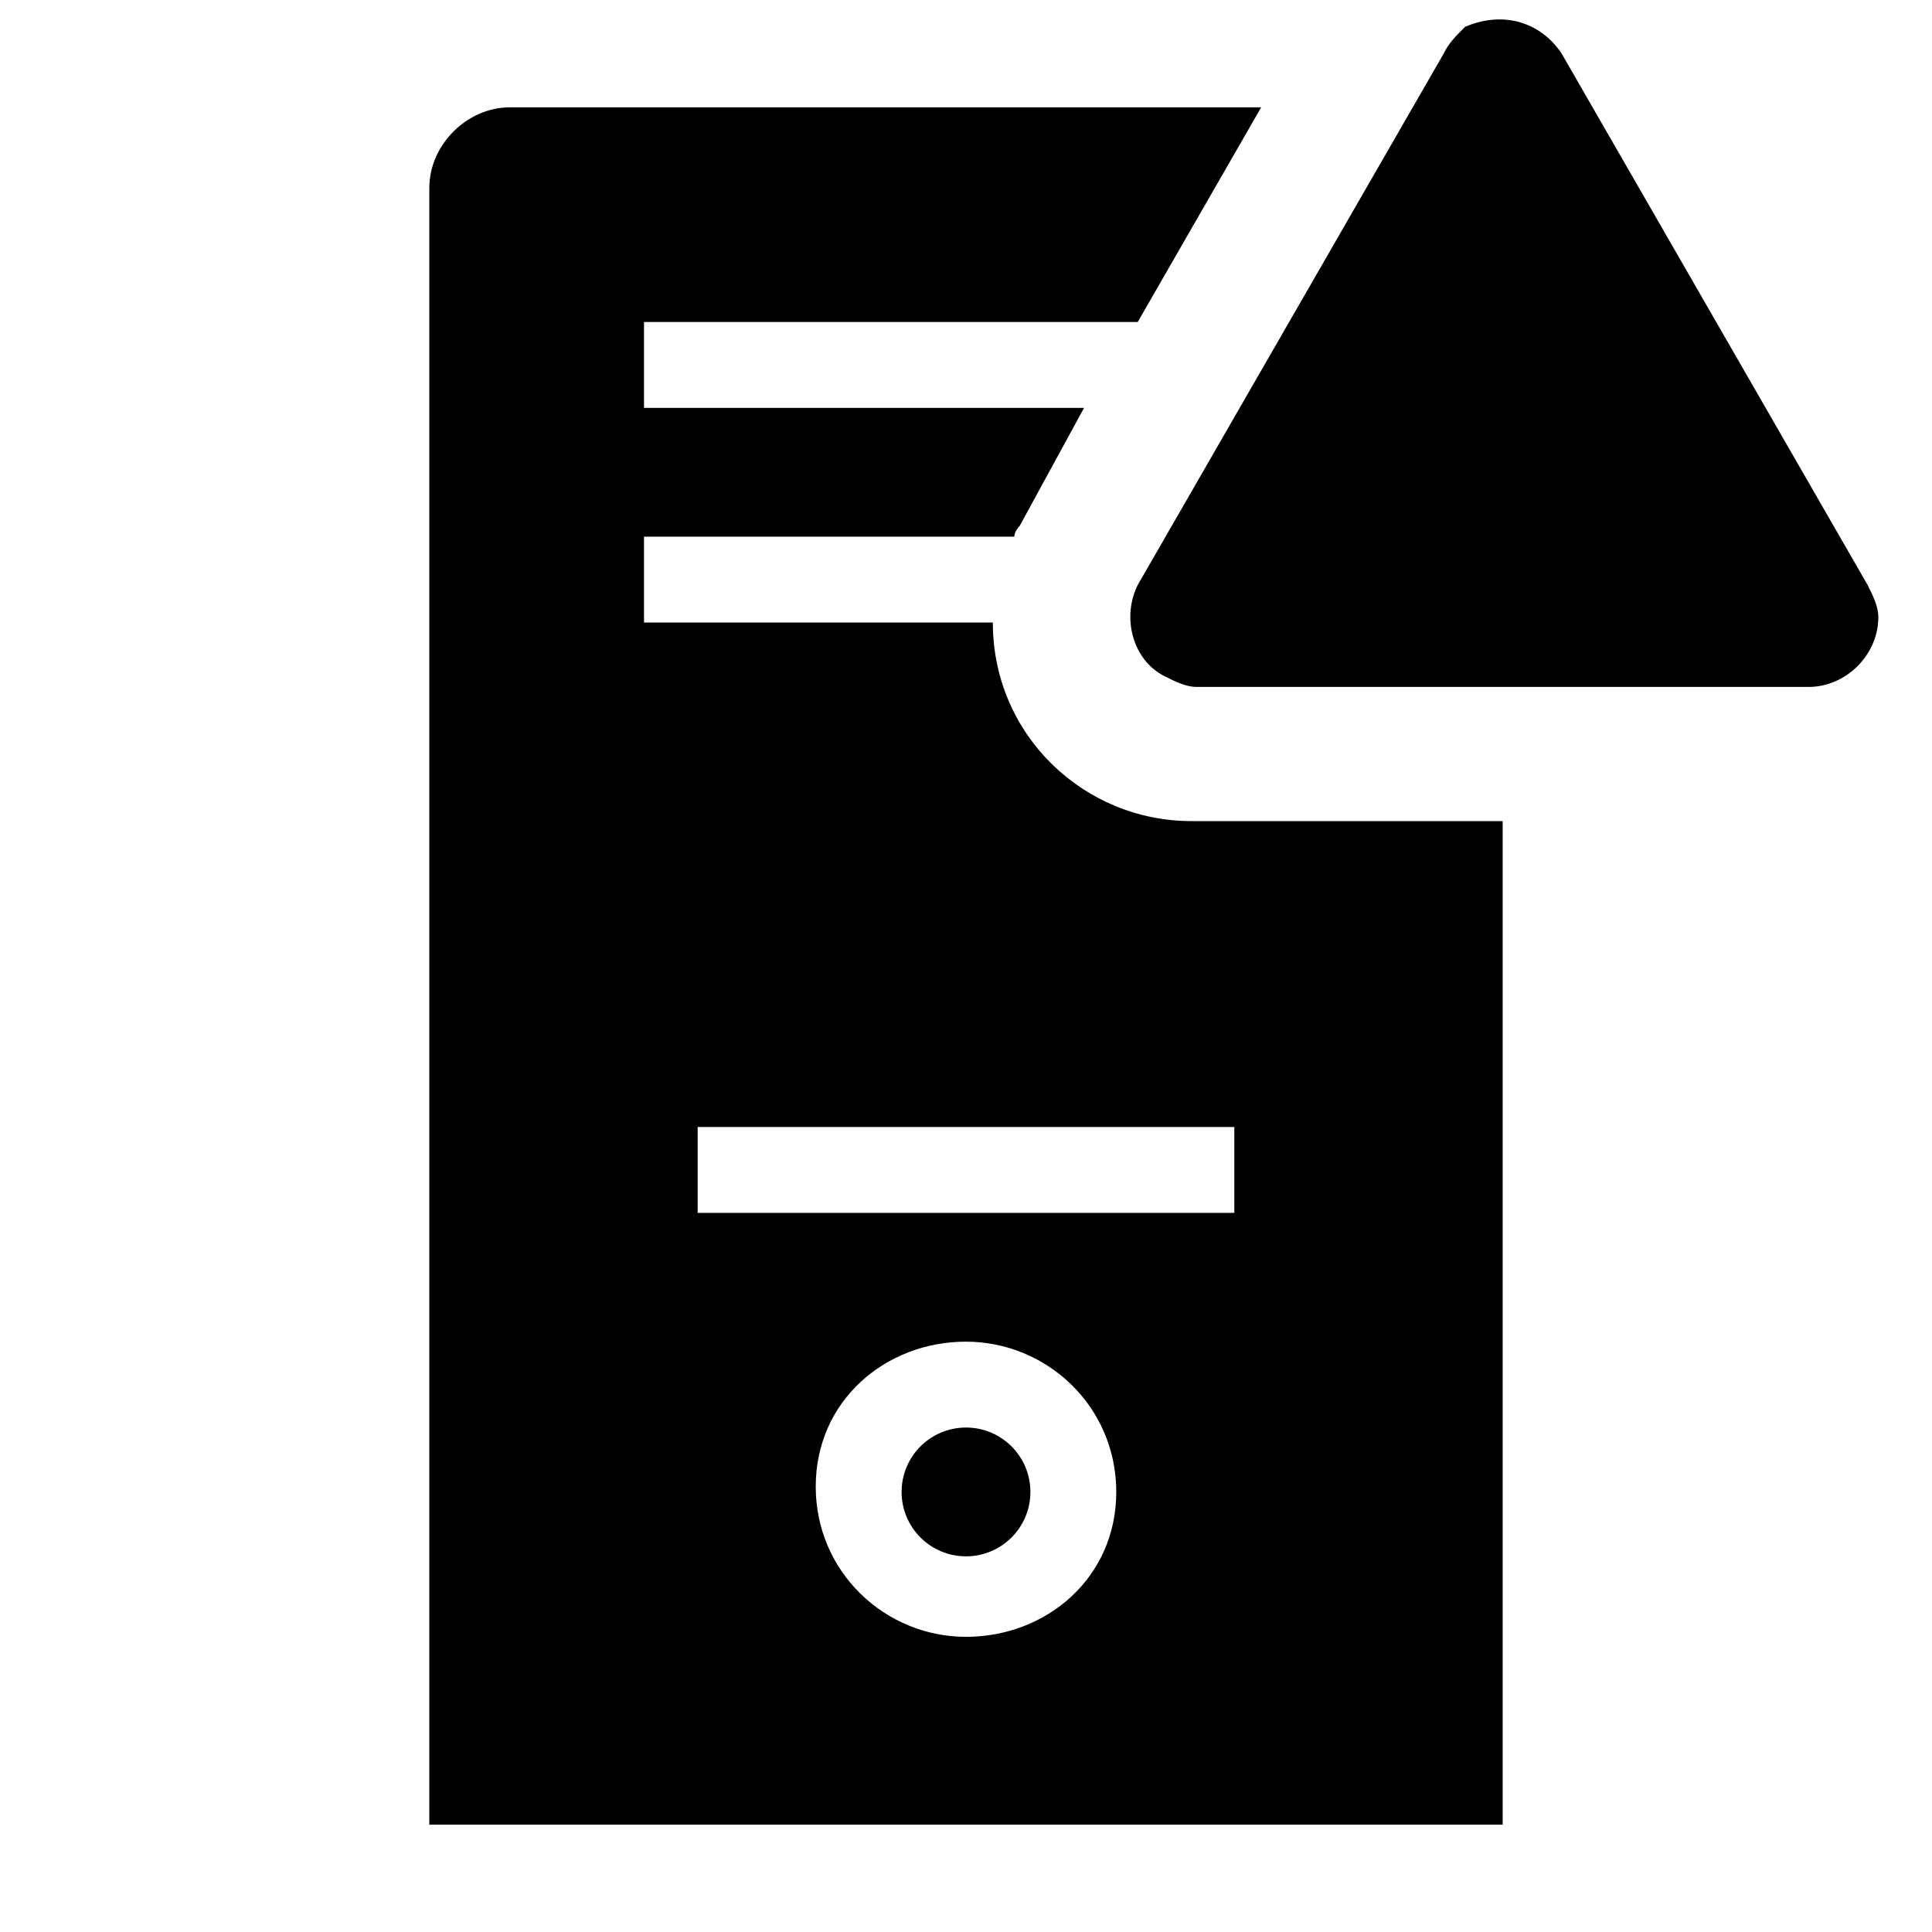
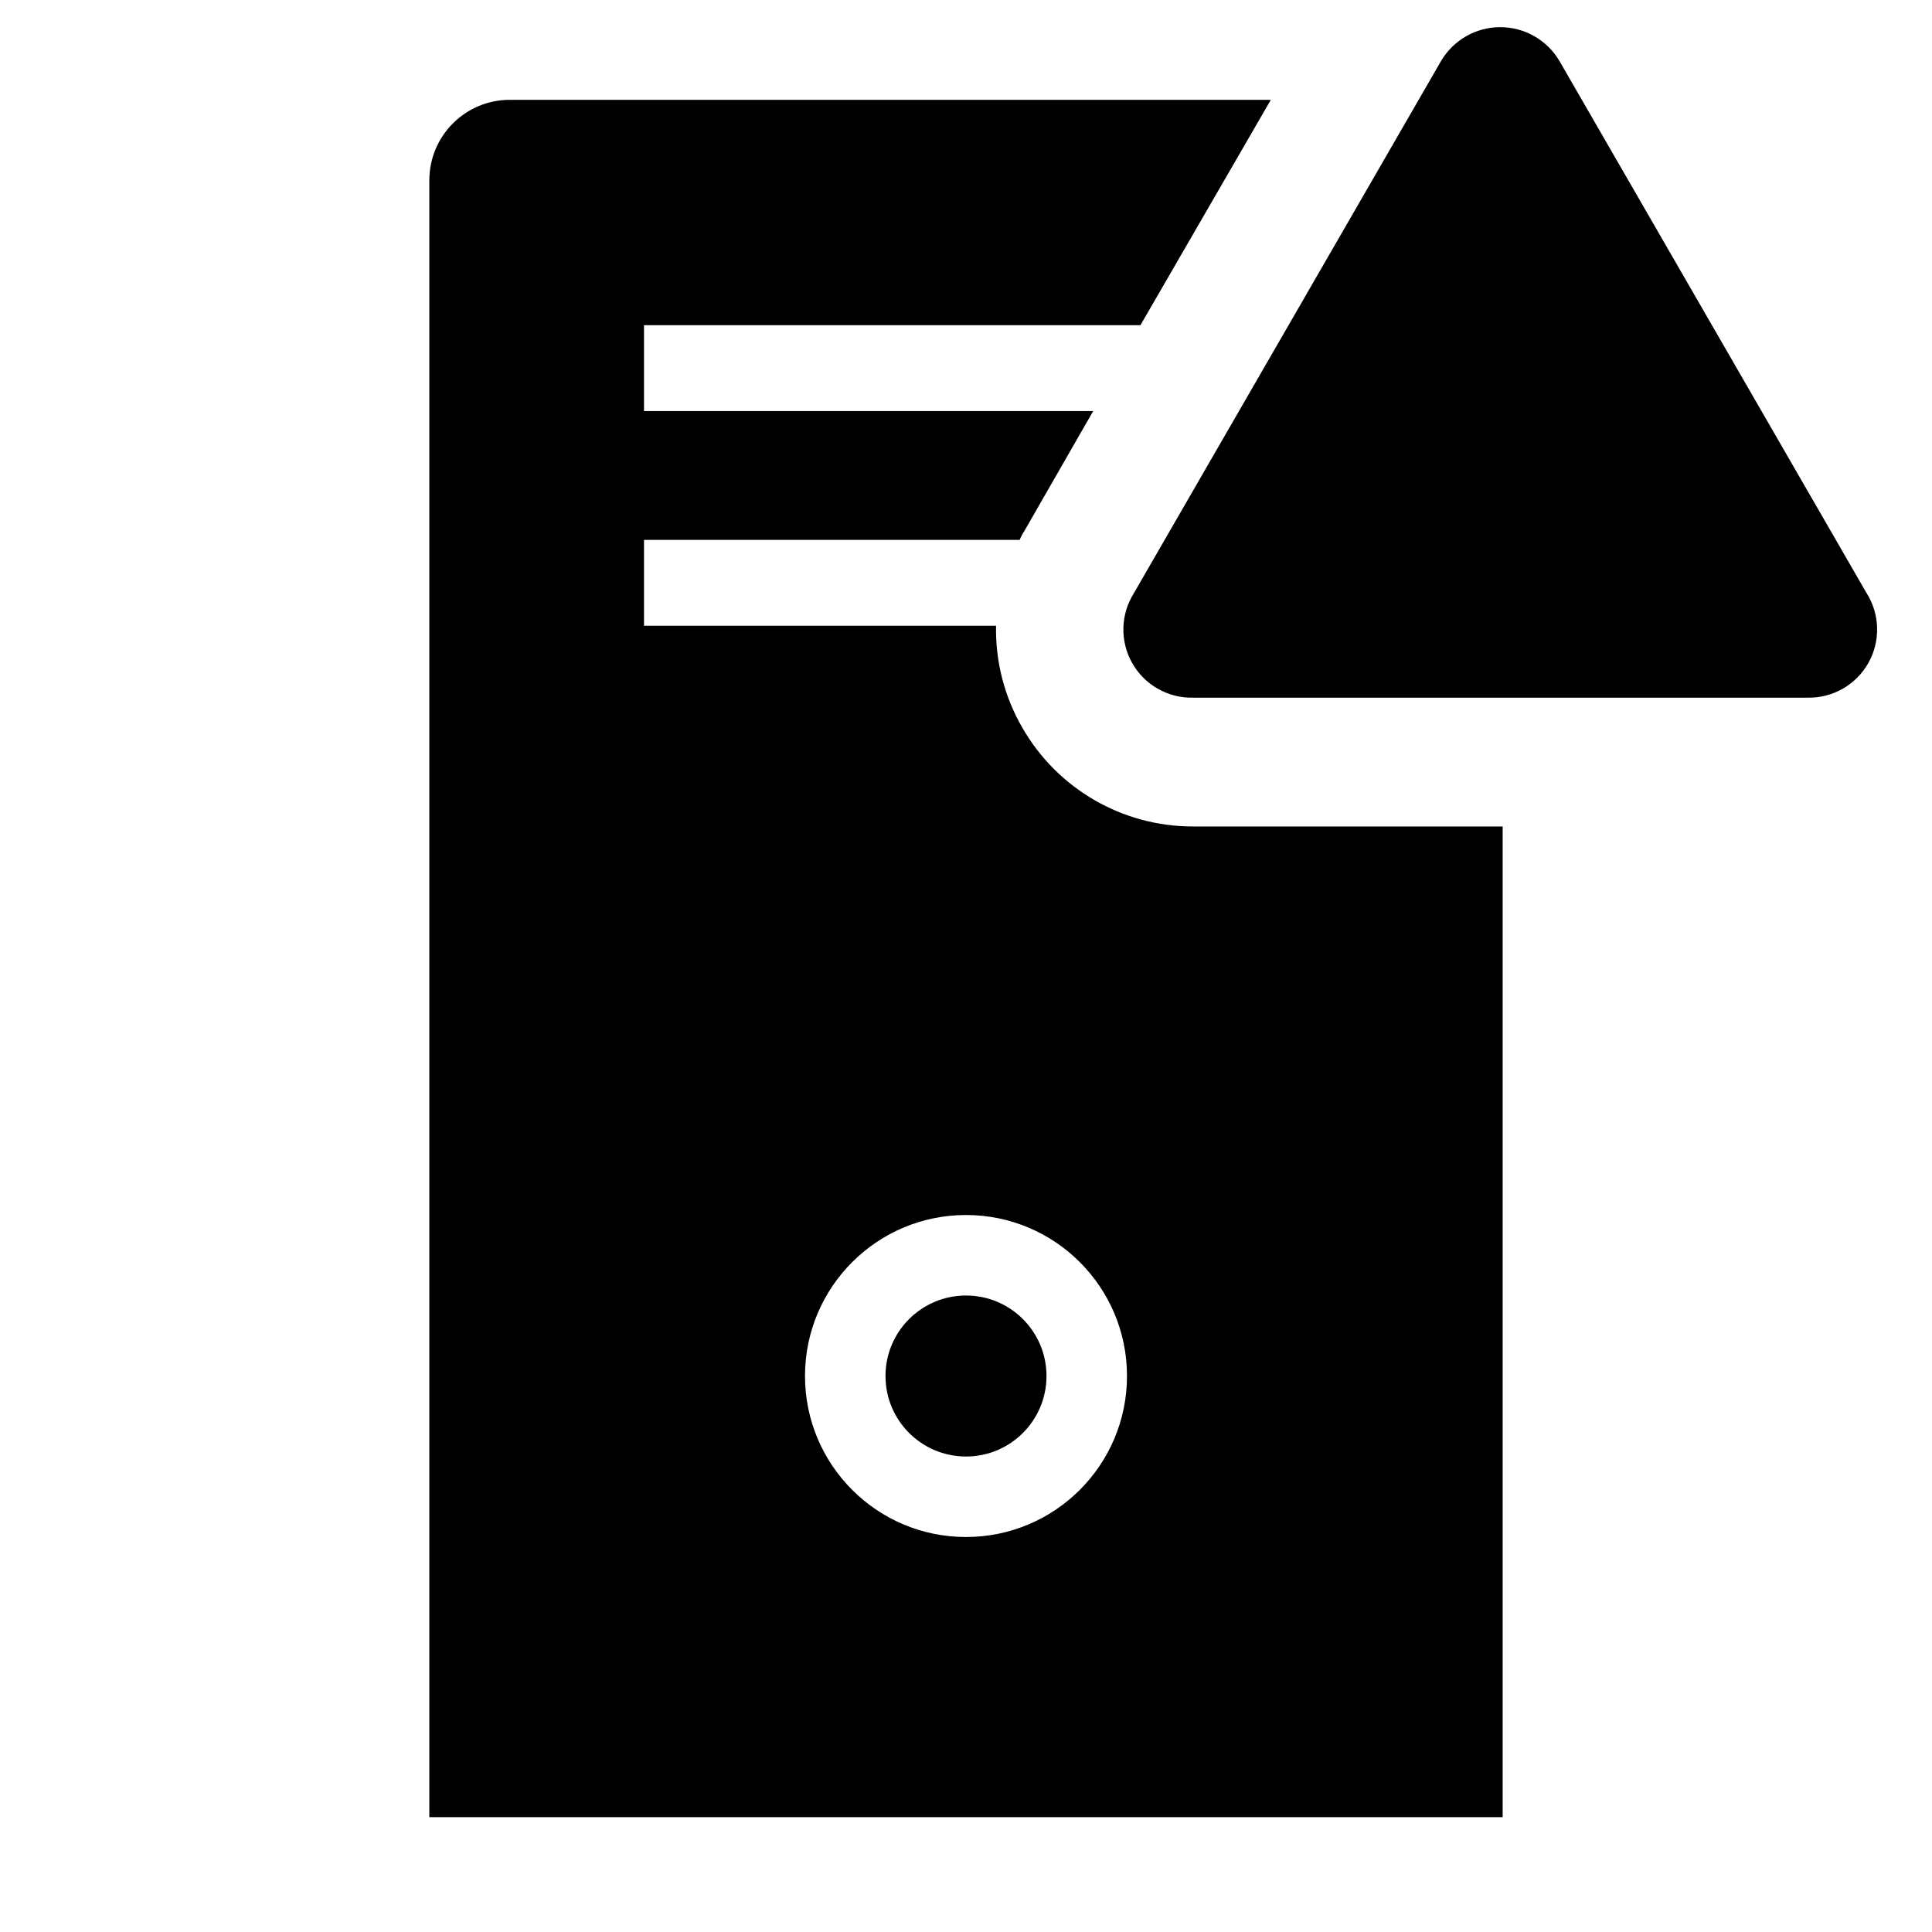
- <svg xmlns="http://www.w3.org/2000/svg" version="1.1" width="36" height="36" viewBox="0 0 36 36" preserveAspectRatio="xMidYMid meet">
-   <path class="clr-i-solid--alerted clr-i-solid-path-1--alerted" d="M22.2,15.3c-2,0-3.7-1.6-3.7-3.7H12V10h6.9c0-0.1,0.1-0.2,0.1-0.2l1.2-2.2H12V6h9.2l2.3-4h-14C8.7,2,8,2.7,8,3.5V34h20V15.3H22.2z M18,30.5c-1.5,0-2.8-1.2-2.8-2.8S16.5,25,18,25s2.8,1.2,2.8,2.8S19.5,30.5,18,30.5z M23,22.6H13V21h10V22.6z" />
-   <circle class="clr-i-solid--alerted clr-i-solid-path-2--alerted" cx="18" cy="27.8" r="1.2" />
-   <path class="clr-i-solid--alerted clr-i-solid-path-3--alerted clr-i-alert" d="M26.9,1l-5.7,9.9c-0.3,0.6-0.1,1.4,0.5,1.7c0.2,0.1,0.4,0.2,0.6,0.2h11.4c0.7,0,1.3-0.6,1.3-1.3c0-0.2-0.1-0.4-0.2-0.6L29.1,1c-0.4-0.6-1.1-0.8-1.8-0.5C27.1,0.7,27,0.8,26.9,1z" />
-   <rect x="0" y="0" width="36" height="36" fill-opacity="0" />
+ <svg xmlns="http://www.w3.org/2000/svg" viewBox="0 0 36 36">
+   <g id="Layer_5" data-name="Layer 5">
+     <circle cx="18" cy="25.64" r="1.5" />
+     <path d="M19.05,13.56a3.64,3.64,0,0,1-.49-1.9H12v-1.6h7a.91.91,0,0,1,.09-.17l1.28-2.23H12V6.06h9.25l2.43-4.2H9.5A1.5,1.5,0,0,0,8,3.36v30.5H28V15.4H22.23A3.66,3.66,0,0,1,19.05,13.56ZM18,28.64a3,3,0,1,1,3-3A3,3,0,0,1,18,28.64Z" />
+     <path d="M34.78,11.05,29.06,1.14a1.28,1.28,0,0,0-2.21,0l-5.72,9.91A1.27,1.27,0,0,0,22.23,13H33.68A1.27,1.27,0,0,0,34.78,11.05Z" />
+   </g>
</svg>
